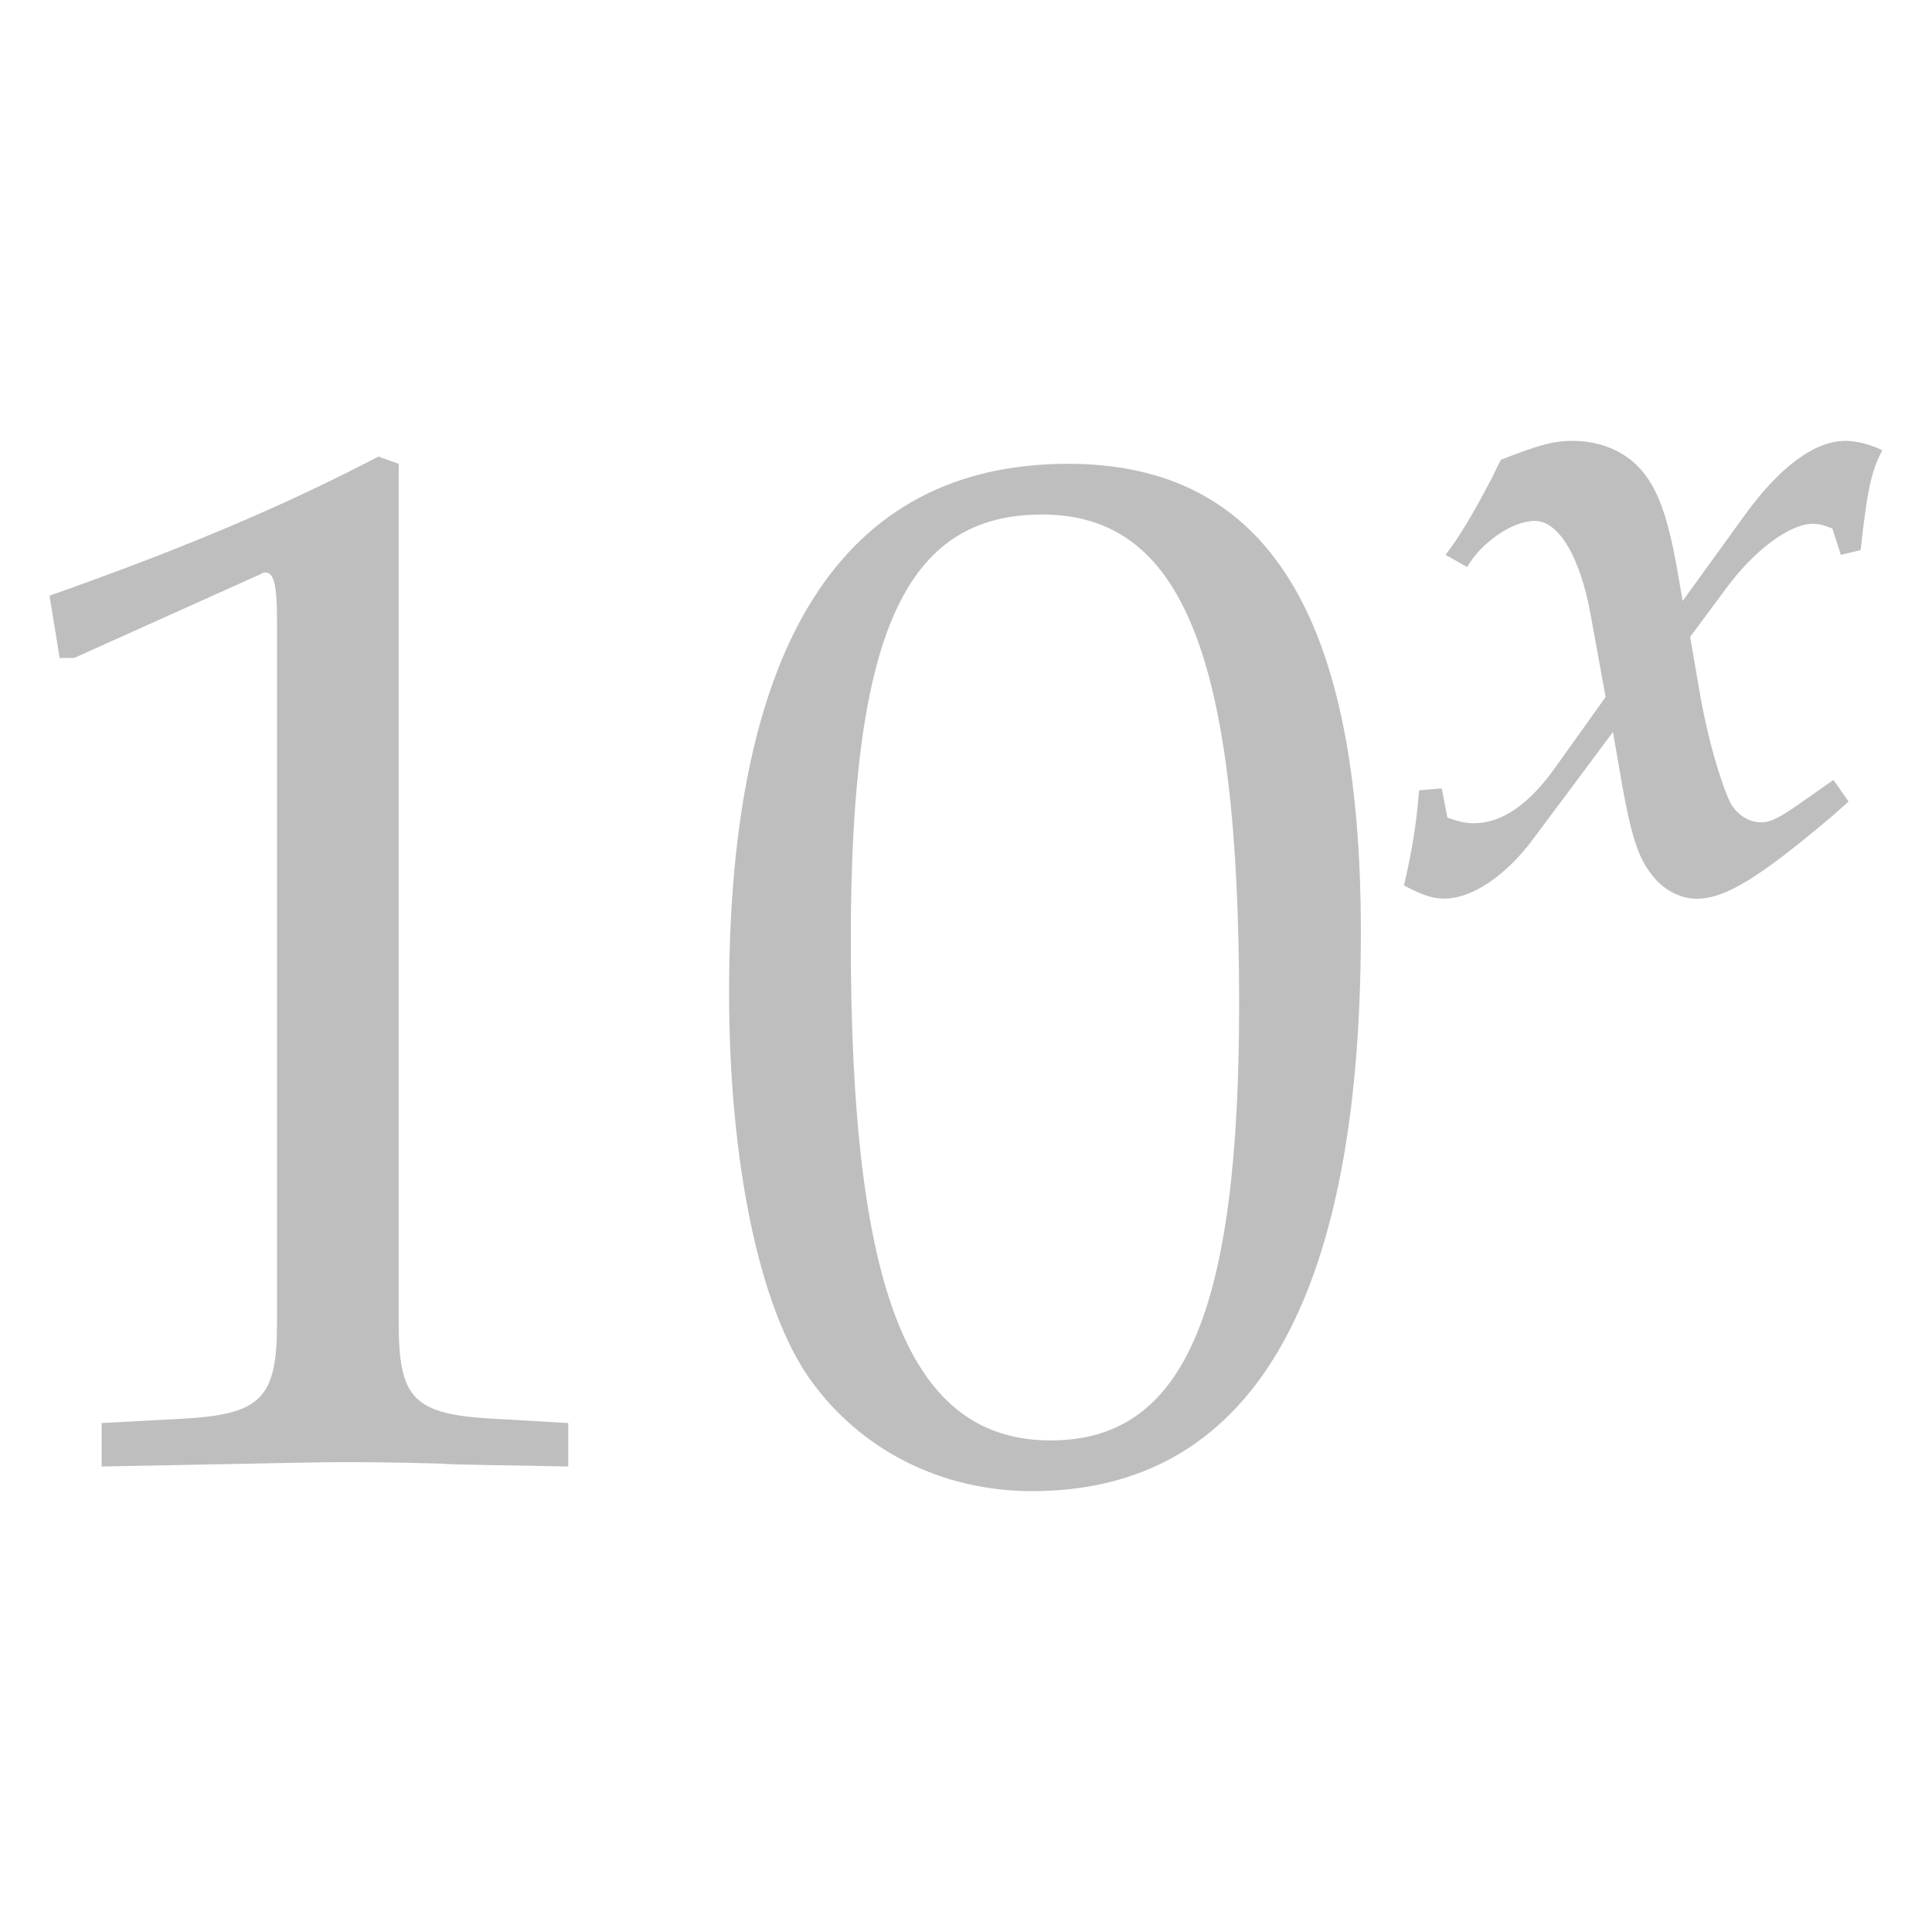
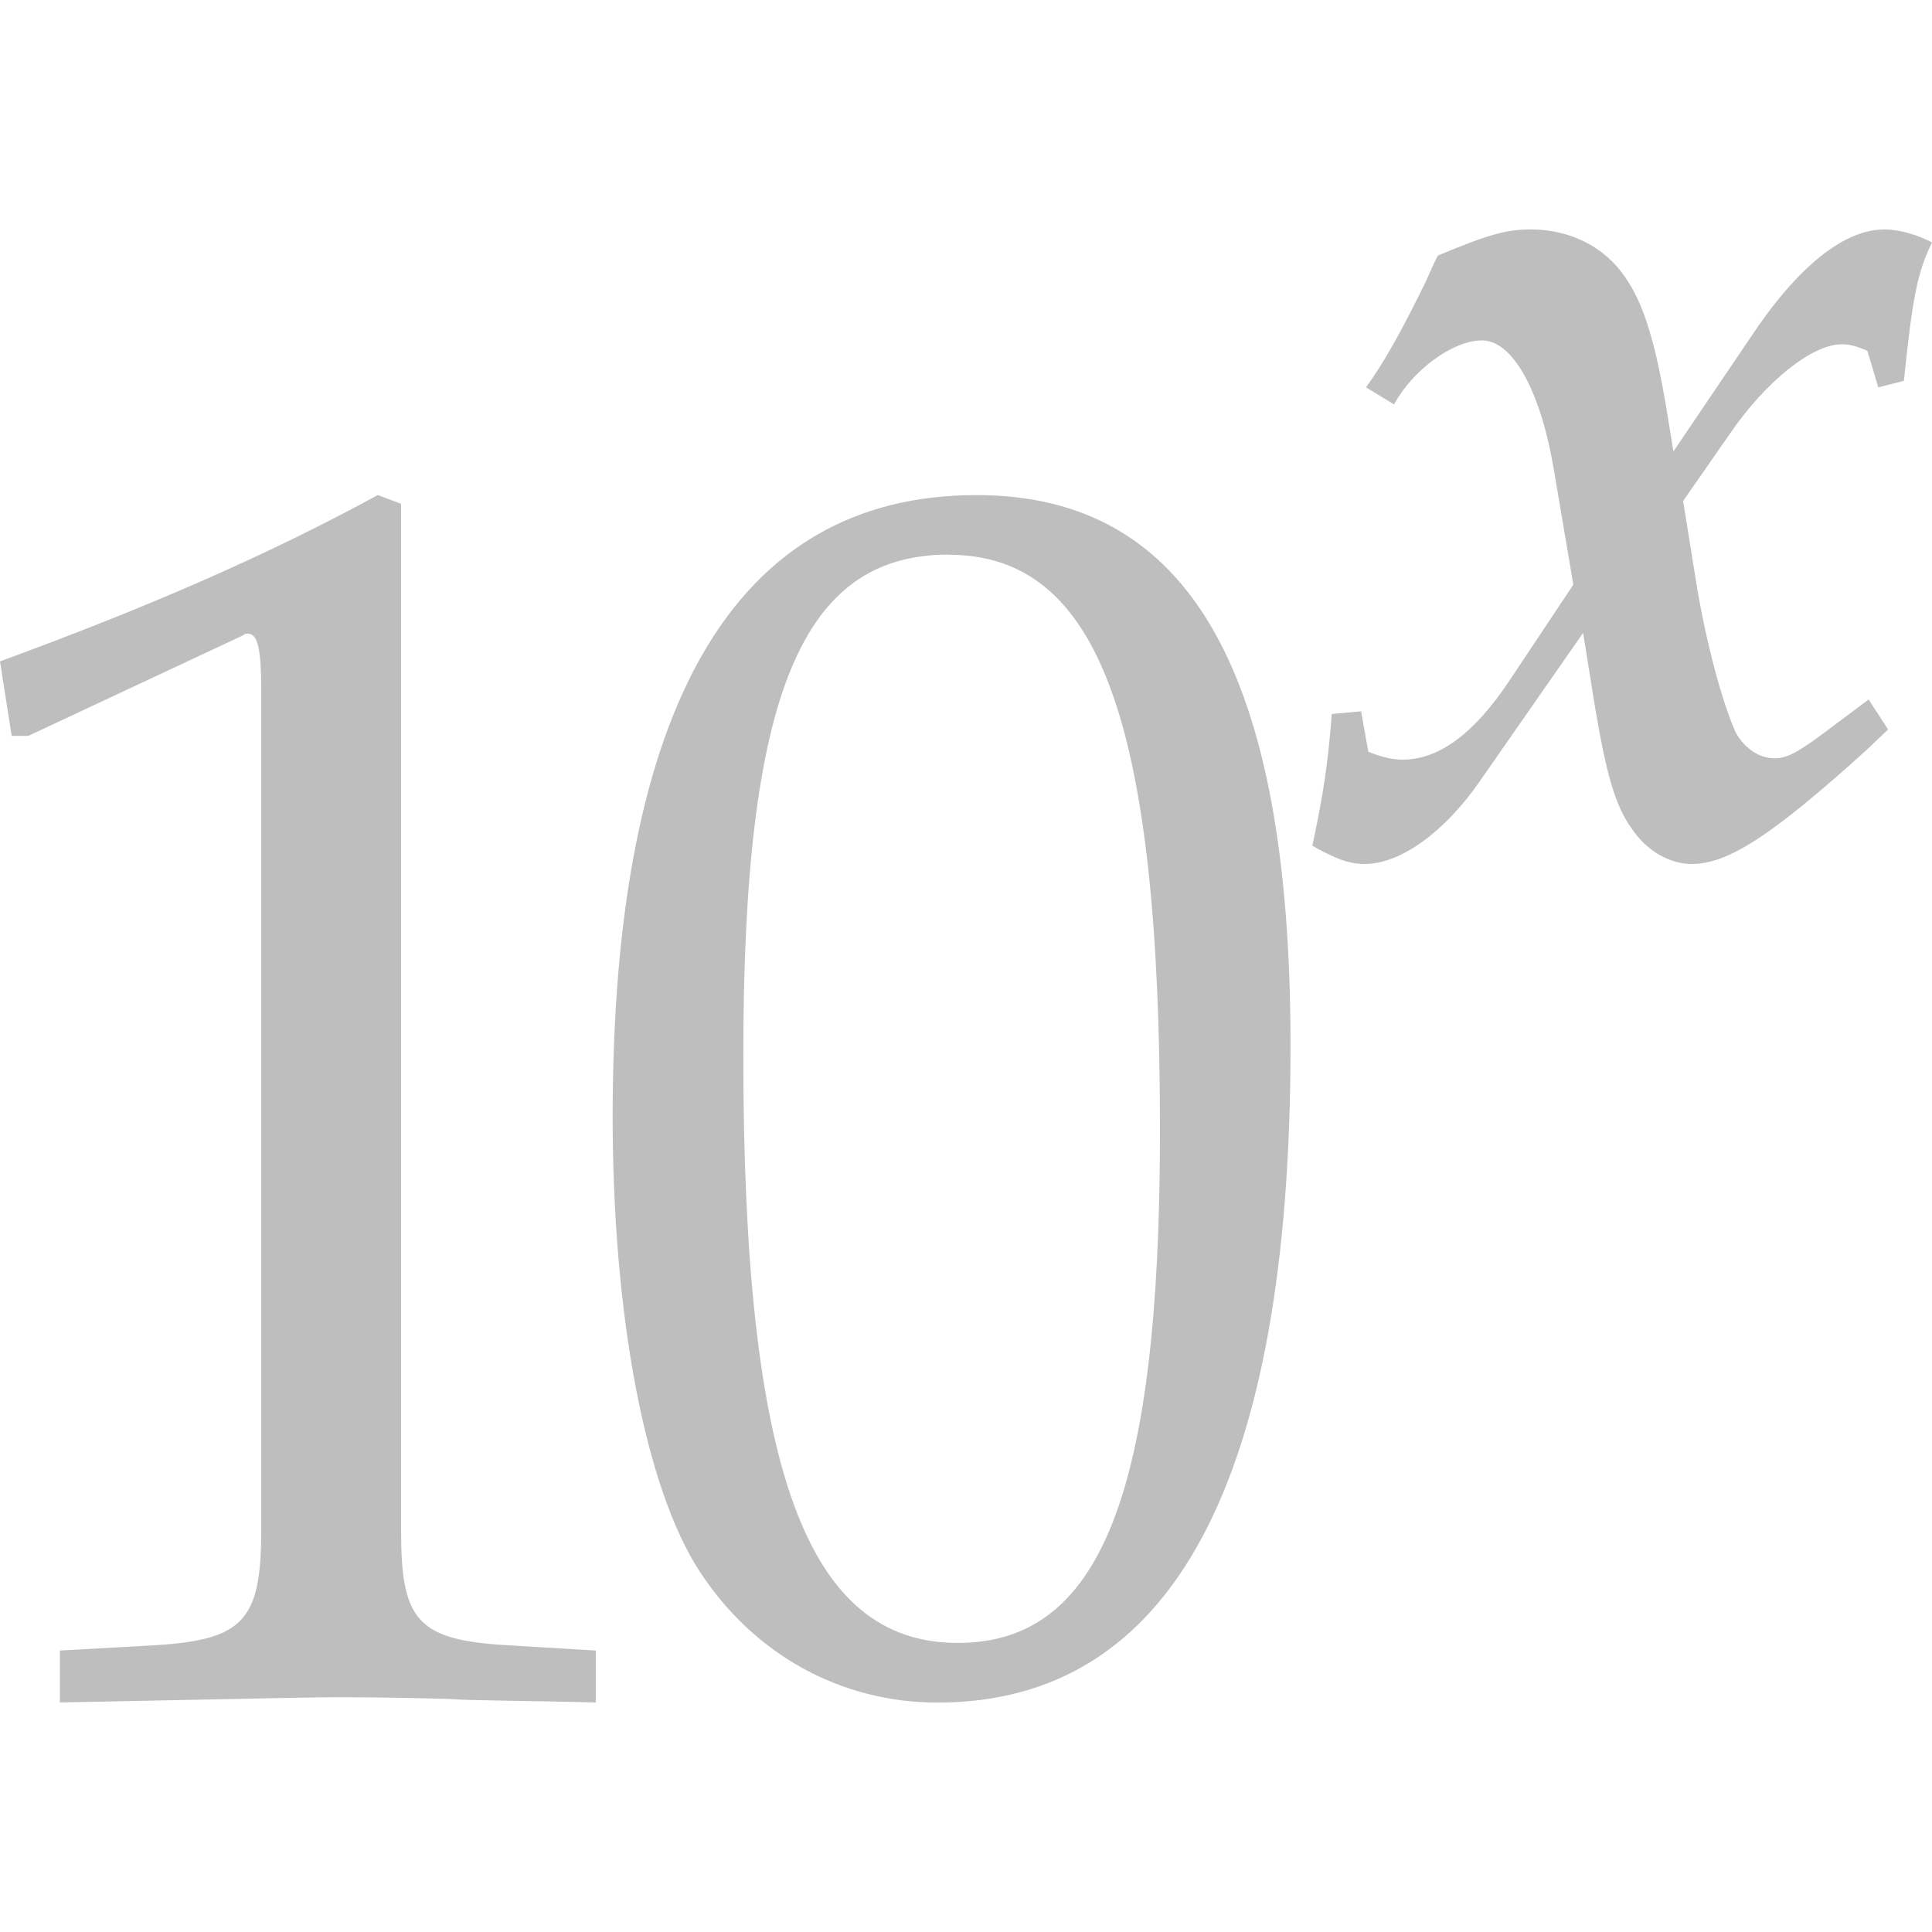
<svg xmlns="http://www.w3.org/2000/svg" id="svg7384" height="16" width="16" version="1.1">
  <defs id="defs10" />
  <g style="font-size:12px;font-style:normal;font-variant:normal;font-weight:normal;font-stretch:normal;line-height:125%;letter-spacing:0px;word-spacing:0px;fill:#bebebe;fill-opacity:1;stroke:none;font-family:Meera;-inkscape-font-specification:Meera" id="text3001">
-     <path d="m 0.494,5.449 0.12,0 1.548,-0.696 c 0.012,-0.012 0.024,-0.012 0.036,-0.012 0.072,0 0.096,0.108 0.096,0.396 l 0,5.82 c 0,0.624 -0.132,0.756 -0.78,0.792 l -0.672,0.036 0,0.36 c 1.848,-0.036 1.848,-0.036 1.98,-0.036 0.156,0 0.42,0 0.828,0.012 0.144,0.012 0.564,0.012 1.056,0.024 l 0,-0.36 -0.624,-0.036 c -0.66,-0.036 -0.78,-0.168 -0.78,-0.792 l 0,-7.116 -0.168,-0.06 c -0.78,0.408 -1.632,0.768 -2.724,1.152 l 0.084,0.516" style="font-style:normal;font-weight:normal;-inkscape-font-specification:URW Palladio L Medium" id="path3300" />
-     <path d="m 8.846,3.841 c -1.86,0 -2.808,1.476 -2.808,4.38 0,1.404 0.252,2.616 0.672,3.204 0.42,0.588 1.092,0.924 1.836,0.924 1.812,0 2.724,-1.56 2.724,-4.632 0,-2.628 -0.78,-3.876 -2.424,-3.876 m -0.216,0.42 c 1.164,0 1.632,1.176 1.632,4.056 0,2.556 -0.456,3.612 -1.56,3.612 -1.164,0 -1.656,-1.212 -1.656,-4.14 0,-2.532 0.444,-3.528 1.584,-3.528" style="font-style:normal;font-weight:normal;-inkscape-font-specification:URW Palladio L Medium" id="path3302" />
-     <path d="m 11.752,6.545 c -0.023,0.289 -0.055,0.484 -0.125,0.788 0.148,0.078 0.234,0.109 0.335,0.109 0.226,0 0.507,-0.187 0.733,-0.491 l 0.663,-0.889 0.078,0.452 c 0.07,0.382 0.125,0.577 0.234,0.718 0.094,0.133 0.242,0.211 0.382,0.211 0.234,0 0.515,-0.172 1.115,-0.679 L 15.309,6.638 15.184,6.459 14.95,6.623 c -0.218,0.156 -0.289,0.187 -0.367,0.187 -0.101,0 -0.195,-0.062 -0.25,-0.156 -0.086,-0.179 -0.187,-0.53 -0.25,-0.881 l -0.086,-0.499 0.296,-0.398 c 0.234,-0.32 0.53,-0.538 0.718,-0.538 0.047,0 0.086,0.008 0.164,0.039 l 0.07,0.218 0.164,-0.039 c 0.055,-0.499 0.086,-0.647 0.179,-0.827 -0.094,-0.047 -0.211,-0.078 -0.304,-0.078 -0.257,0 -0.554,0.218 -0.858,0.647 l -0.491,0.679 -0.031,-0.179 C 13.827,4.337 13.749,4.095 13.624,3.932 13.492,3.752 13.273,3.651 13.024,3.651 c -0.156,0 -0.273,0.031 -0.593,0.156 -0.039,0.07 -0.039,0.078 -0.078,0.156 -0.164,0.312 -0.273,0.491 -0.382,0.632 l 0.179,0.101 c 0.117,-0.203 0.374,-0.382 0.562,-0.382 0.195,0 0.374,0.296 0.46,0.772 l 0.125,0.686 -0.406,0.569 C 12.665,6.662 12.439,6.818 12.205,6.818 c -0.07,0 -0.133,-0.016 -0.218,-0.047 l -0.047,-0.242 -0.187,0.016" style="font-size:65.001%;baseline-shift:super;font-family:URW Palladio L;-inkscape-font-specification:URW Palladio L Bold Italic" id="path3304" />
+     <g id="g2986" transform="matrix(0.9766585,0,0,1,-1.279423,1.751082)">
+       <path id="path3300" style="font-style:normal;font-weight:normal;-inkscape-font-specification:URW Palladio L Medium" d="m 1.409,4.343 0.141,0 1.82,-0.832 c 0.014,-0.014 0.028,-0.014 0.042,-0.014 0.085,0 0.113,0.129 0.113,0.473 l 0,6.958 c 0,0.746 -0.155,0.904 -0.917,0.947 l -0.79,0.043 0,0.43 c 2.173,-0.043 2.173,-0.043 2.328,-0.043 0.183,0 0.494,0 0.974,0.014 0.169,0.014 0.663,0.014 1.242,0.029 l 0,-0.43 -0.734,-0.043 C 4.852,11.833 4.711,11.675 4.711,10.929 l 0,-8.508 L 4.513,2.349 C 3.596,2.837 2.594,3.267 1.31,3.726 l 0.099,0.617" />
+       <path id="path3302" style="font-style:normal;font-weight:normal;-inkscape-font-specification:URW Palladio L Medium" d="m 9.59,2.349 c -2.043,0 -3.085,1.735 -3.085,5.148 0,1.65 0.277,3.075 0.738,3.766 0.461,0.691 1.2,1.086 2.017,1.086 1.991,0 2.993,-1.834 2.993,-5.444 0,-3.089 -0.857,-4.556 -2.663,-4.556 M 9.353,2.843 c 1.279,0 1.793,1.382 1.793,4.767 0,3.004 -0.501,4.245 -1.714,4.245 -1.279,0 -1.819,-1.425 -1.819,-4.866 0,-2.976 0.488,-4.147 1.74,-4.147" />
+       <path id="path3304" style="font-size:65.001%;baseline-shift:super;font-family:URW Palladio L;-inkscape-font-specification:URW Palladio L Bold Italic" d="M 12.603,4.16 C 12.572,4.561 12.531,4.831 12.438,5.253 12.635,5.361 12.748,5.404 12.883,5.404 c 0.3,0 0.672,-0.26 0.972,-0.681 l 0.879,-1.233 0.103,0.627 c 0.093,0.53 0.165,0.8 0.31,0.995 C 15.272,5.296 15.469,5.404 15.655,5.404 c 0.31,0 0.683,-0.238 1.479,-0.941 L 17.32,4.29 17.155,4.042 16.844,4.269 c -0.29,0.216 -0.383,0.26 -0.486,0.26 -0.134,0 -0.259,-0.087 -0.331,-0.216 -0.114,-0.249 -0.248,-0.735 -0.331,-1.222 L 15.582,2.398 15.975,1.846 c 0.31,-0.443 0.703,-0.746 0.952,-0.746 0.062,0 0.114,0.011 0.217,0.054 l 0.093,0.303 0.217,-0.054 C 17.527,0.711 17.568,0.506 17.692,0.257 17.568,0.192 17.413,0.149 17.289,0.149 c -0.341,0 -0.734,0.303 -1.138,0.898 L 15.5,1.987 15.458,1.738 C 15.355,1.1 15.251,0.765 15.086,0.538 14.91,0.289 14.62,0.149 14.289,0.149 c -0.207,0 -0.362,0.043 -0.786,0.216 -0.052,0.097 -0.052,0.108 -0.103,0.216 -0.217,0.433 -0.362,0.681 -0.507,0.876 l 0.238,0.141 c 0.155,-0.281 0.496,-0.53 0.745,-0.53 0.259,0 0.496,0.411 0.61,1.071 l 0.165,0.952 -0.538,0.789 c -0.3,0.443 -0.6,0.66 -0.91,0.66 -0.093,0 -0.176,-0.022 -0.29,-0.065 l -0.062,-0.335 -0.248,0.022" />
+     </g>
  </g>
</svg>
